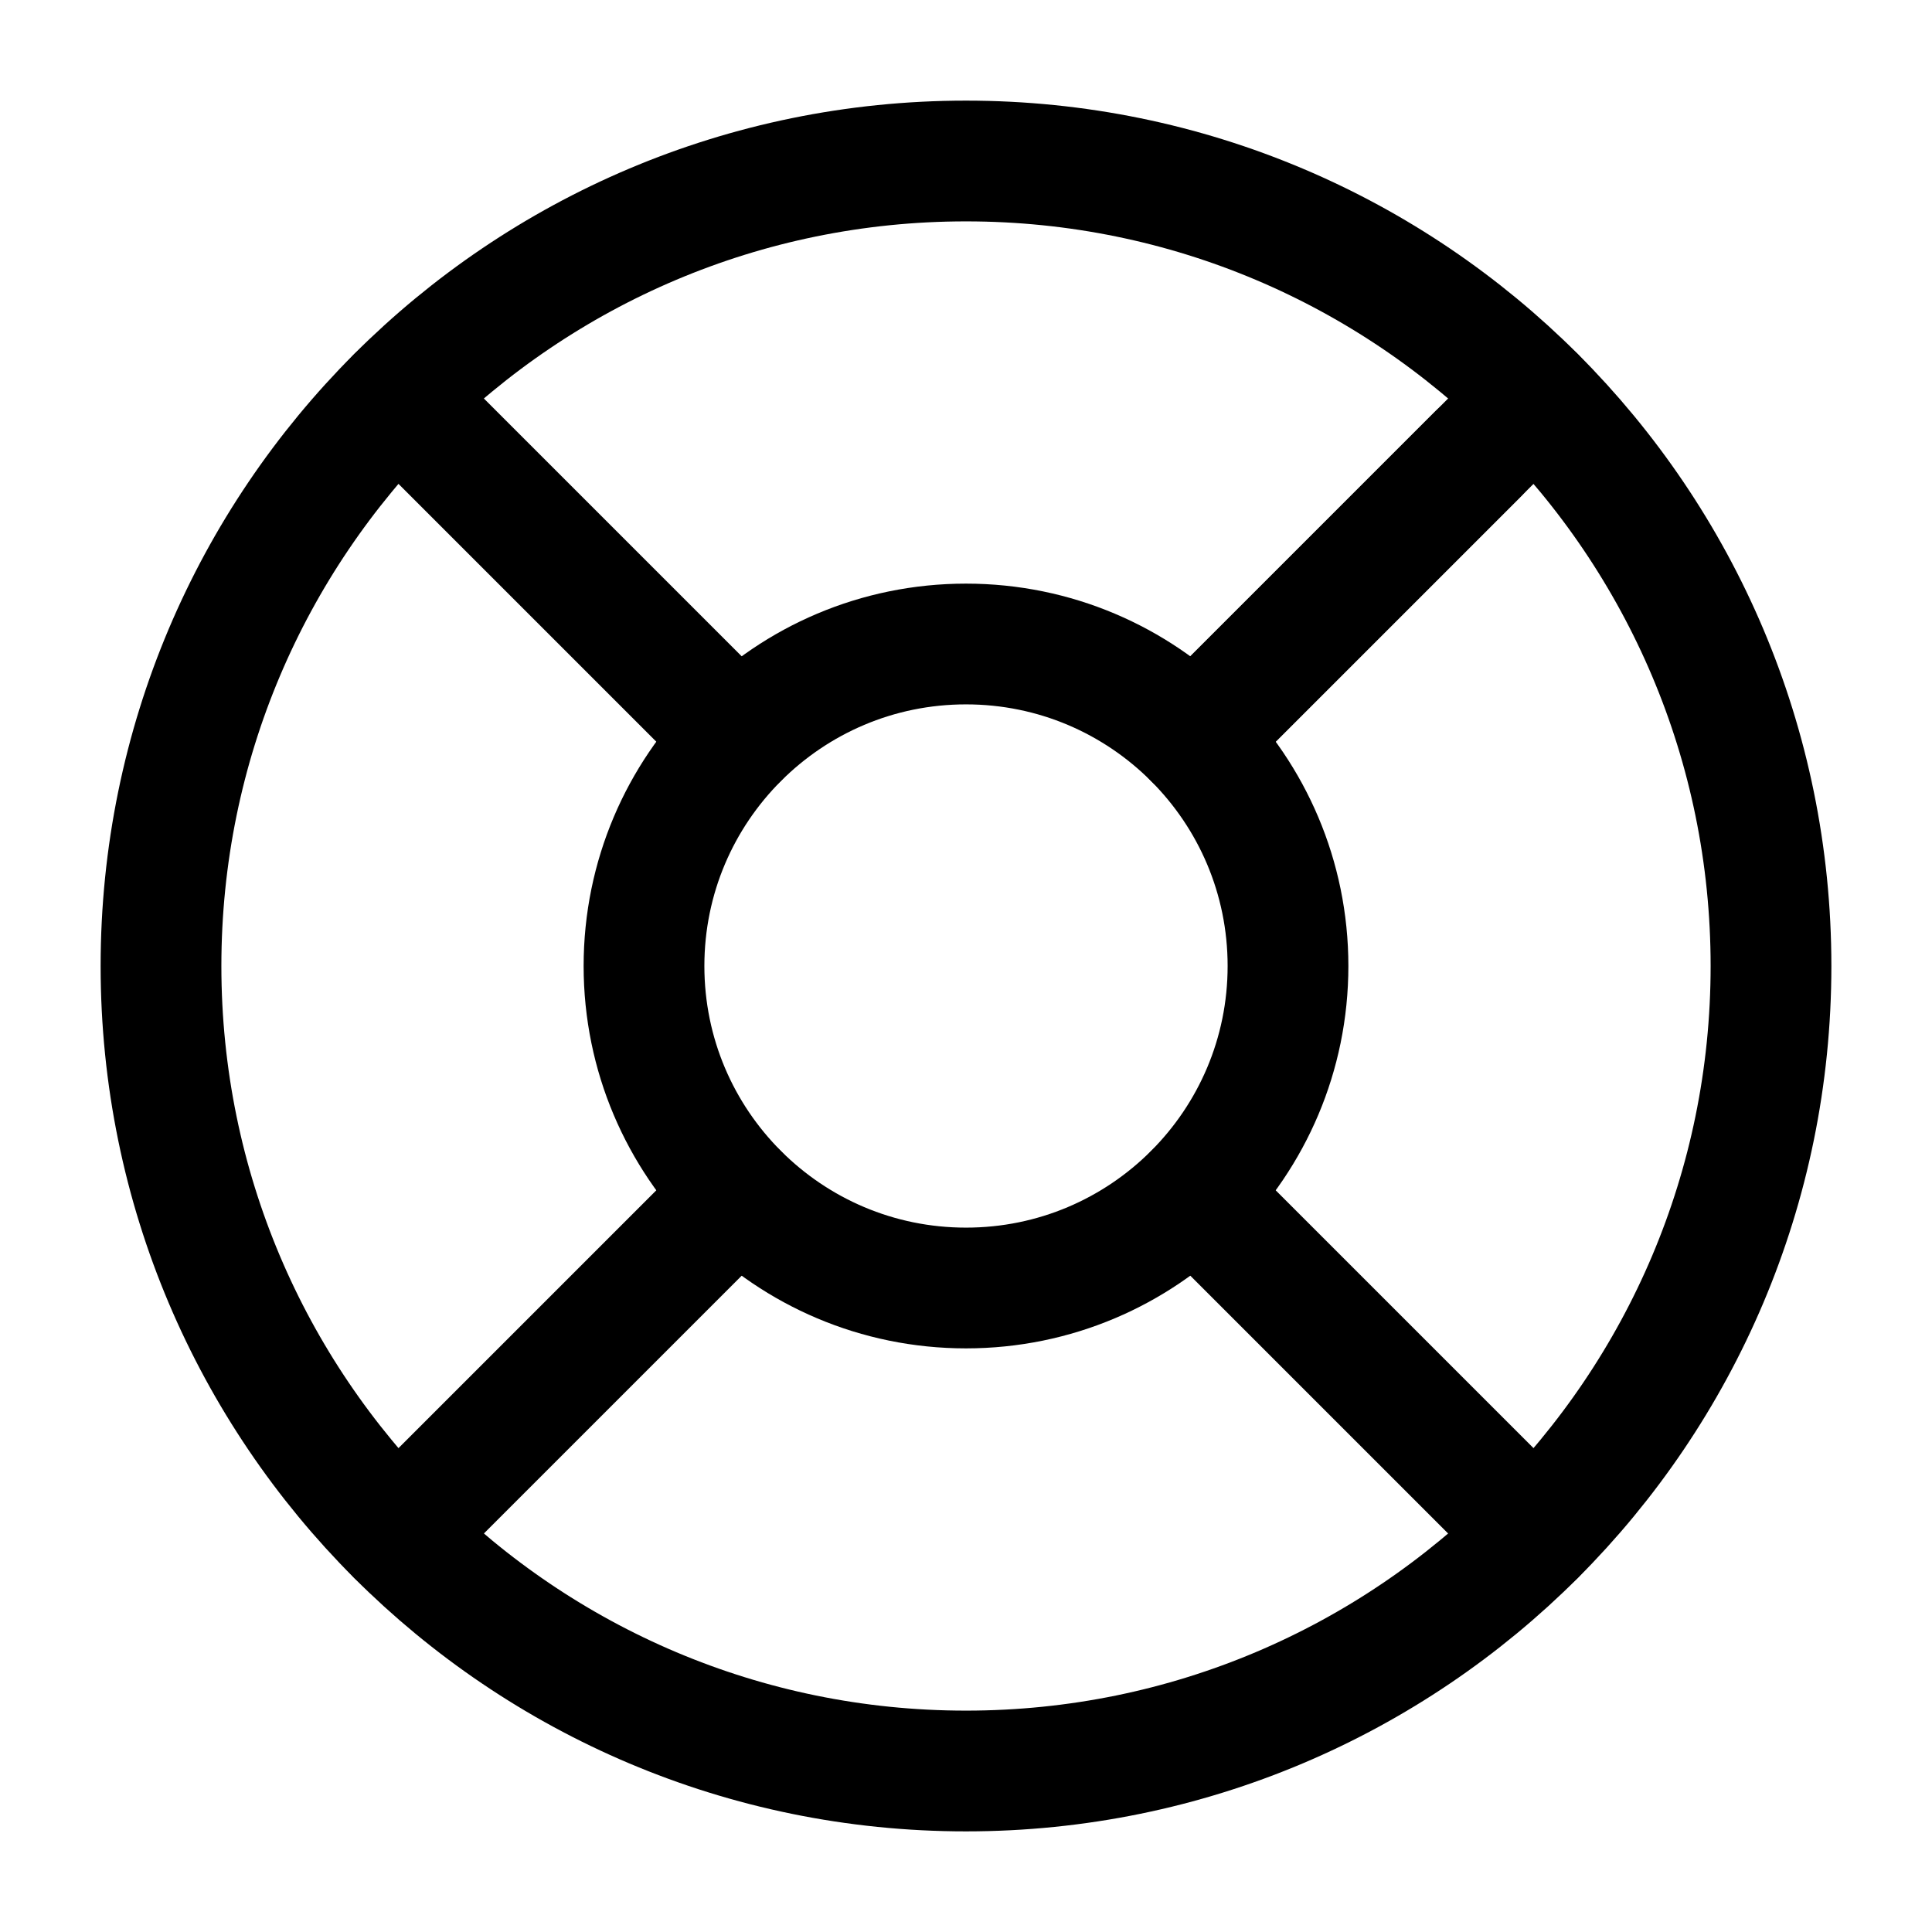
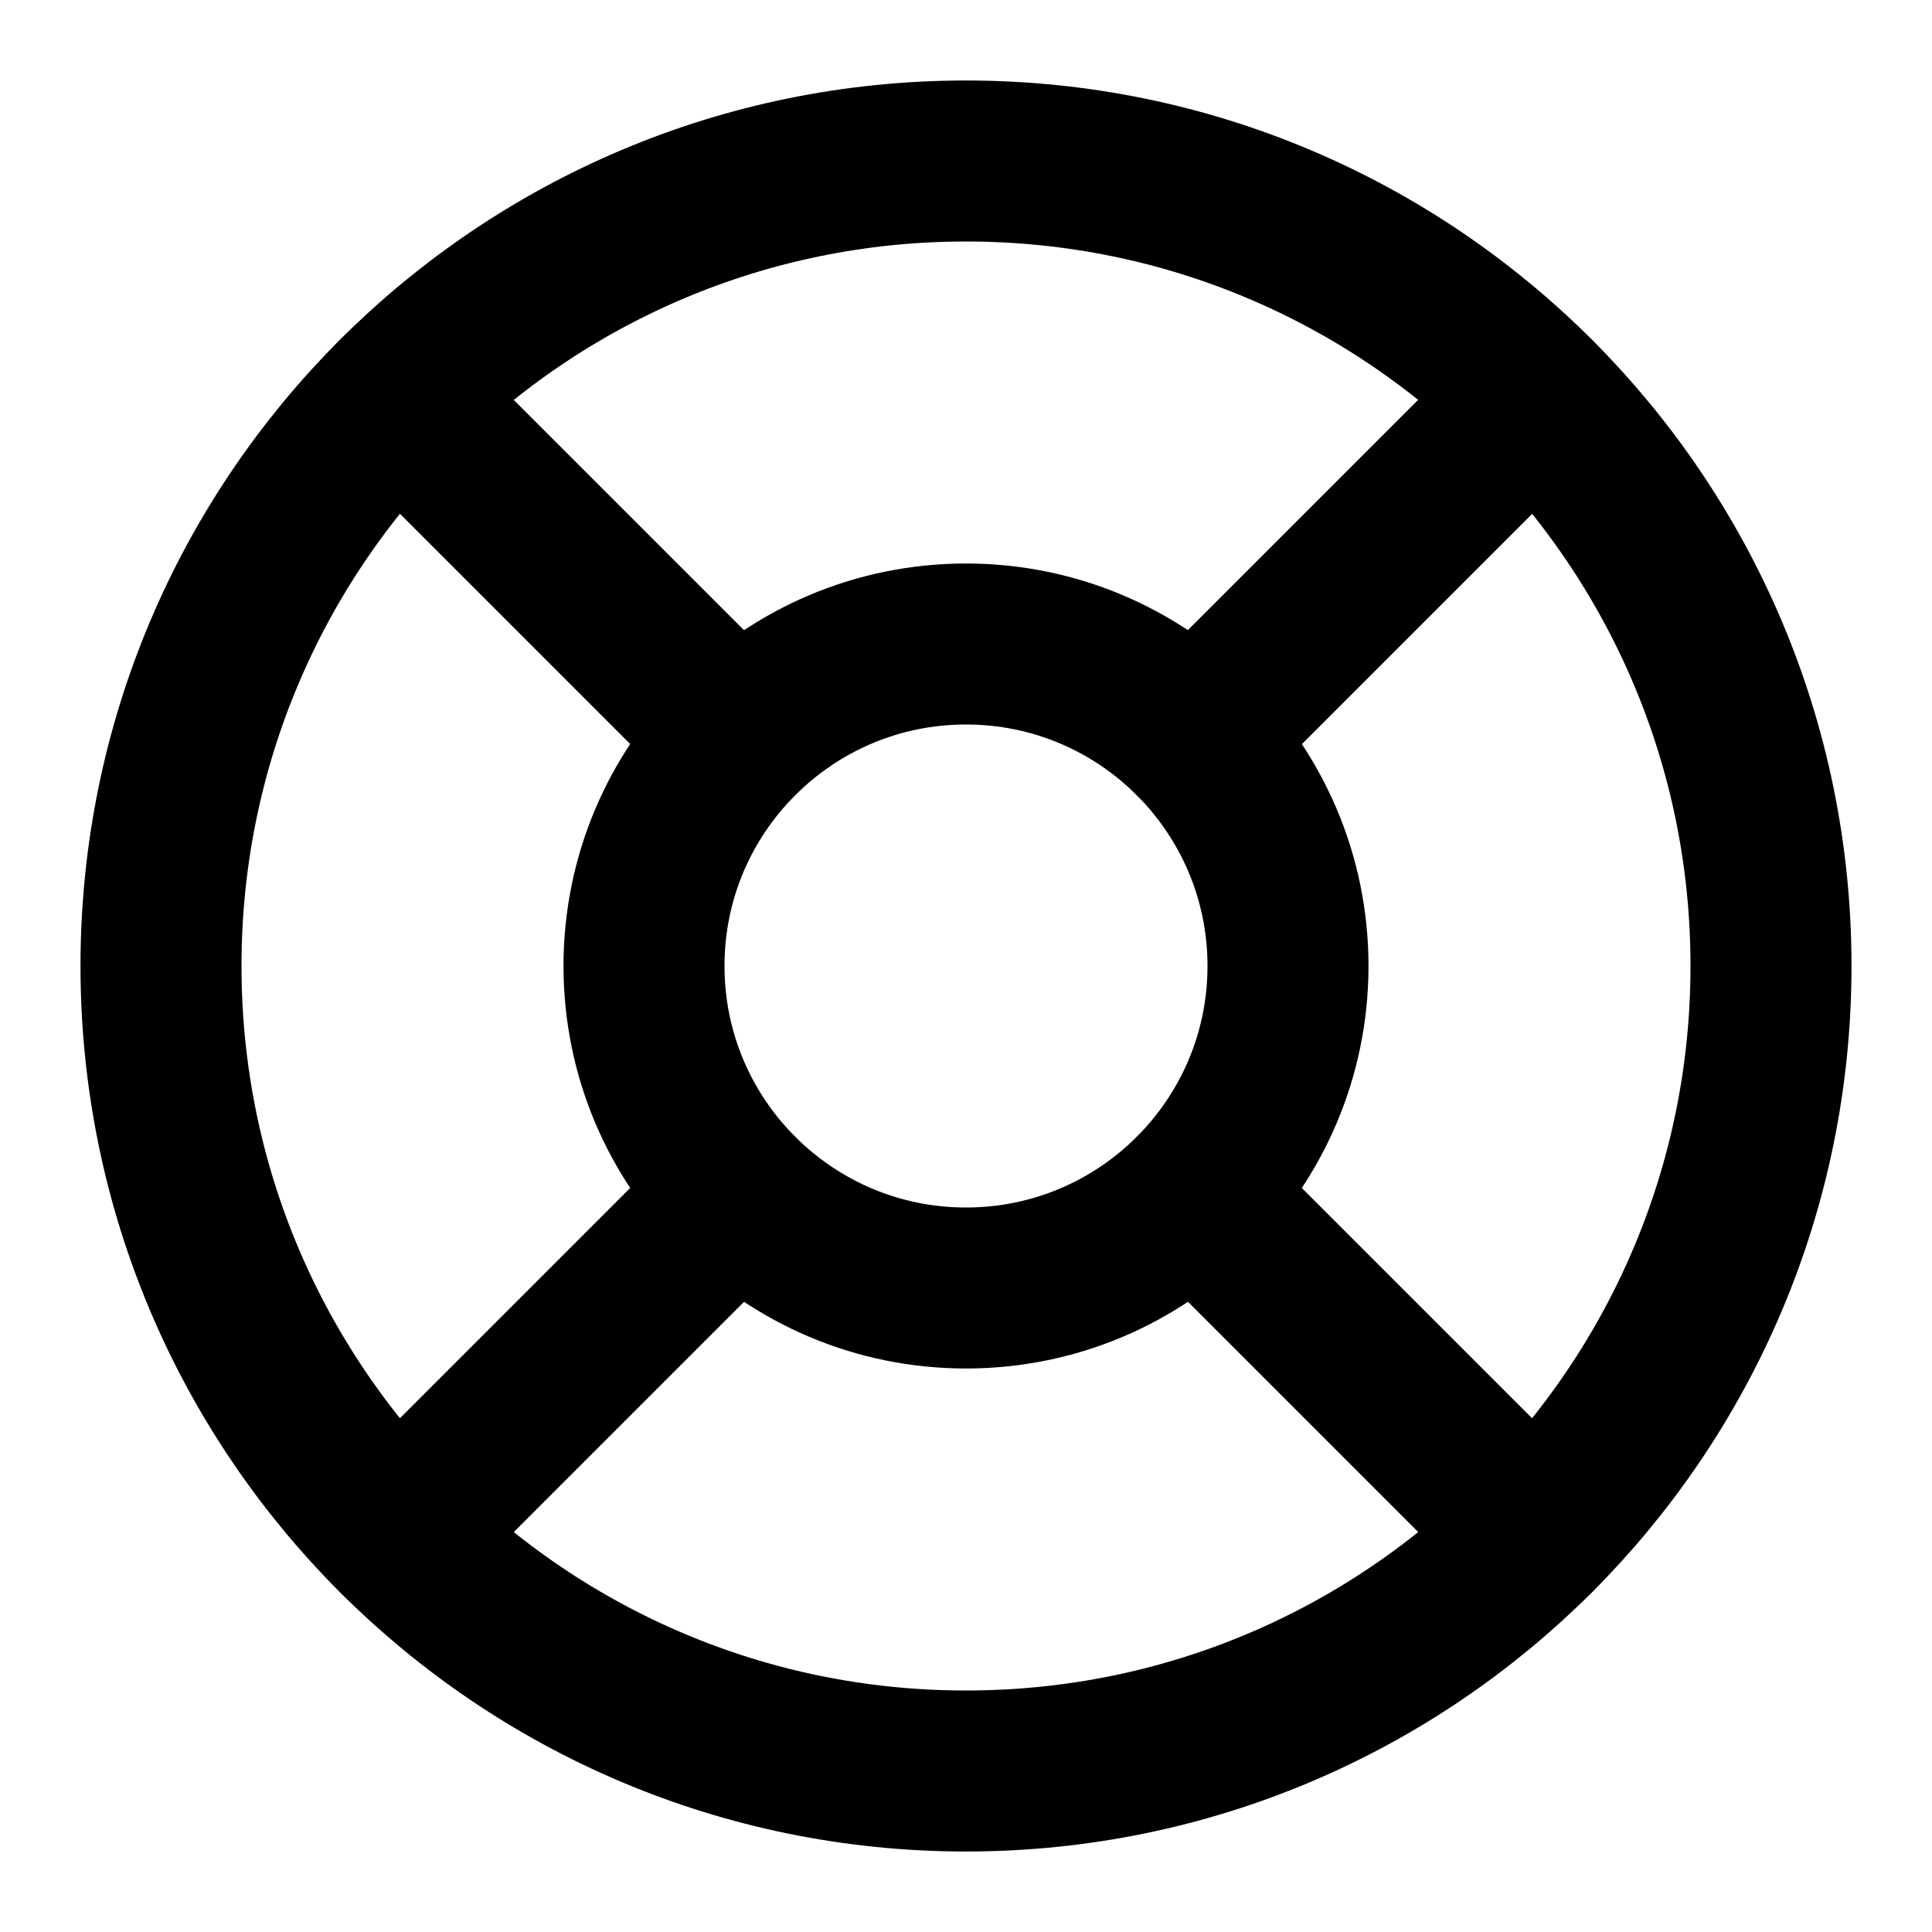
- <svg xmlns="http://www.w3.org/2000/svg" width="32" height="32" viewBox="0 0 24 24" fill="none" stroke="currentColor" stroke-width="1.5" stroke-linecap="round" stroke-linejoin="round" class="feather feather-life-buoy">
+ <svg xmlns="http://www.w3.org/2000/svg" width="24" height="24" viewBox="0 0 24 24" fill="none" stroke="currentColor" stroke-width="2" stroke-linecap="round" stroke-linejoin="round" class="feather feather-life-buoy">
  <circle cx="12" cy="12" r="10" />
  <circle cx="12" cy="12" r="4" />
  <line x1="4.93" y1="4.93" x2="9.17" y2="9.17" />
  <line x1="14.83" y1="14.83" x2="19.07" y2="19.07" />
  <line x1="14.83" y1="9.17" x2="19.07" y2="4.93" />
  <line x1="14.83" y1="9.17" x2="18.36" y2="5.64" />
  <line x1="4.93" y1="19.07" x2="9.17" y2="14.83" />
</svg>
